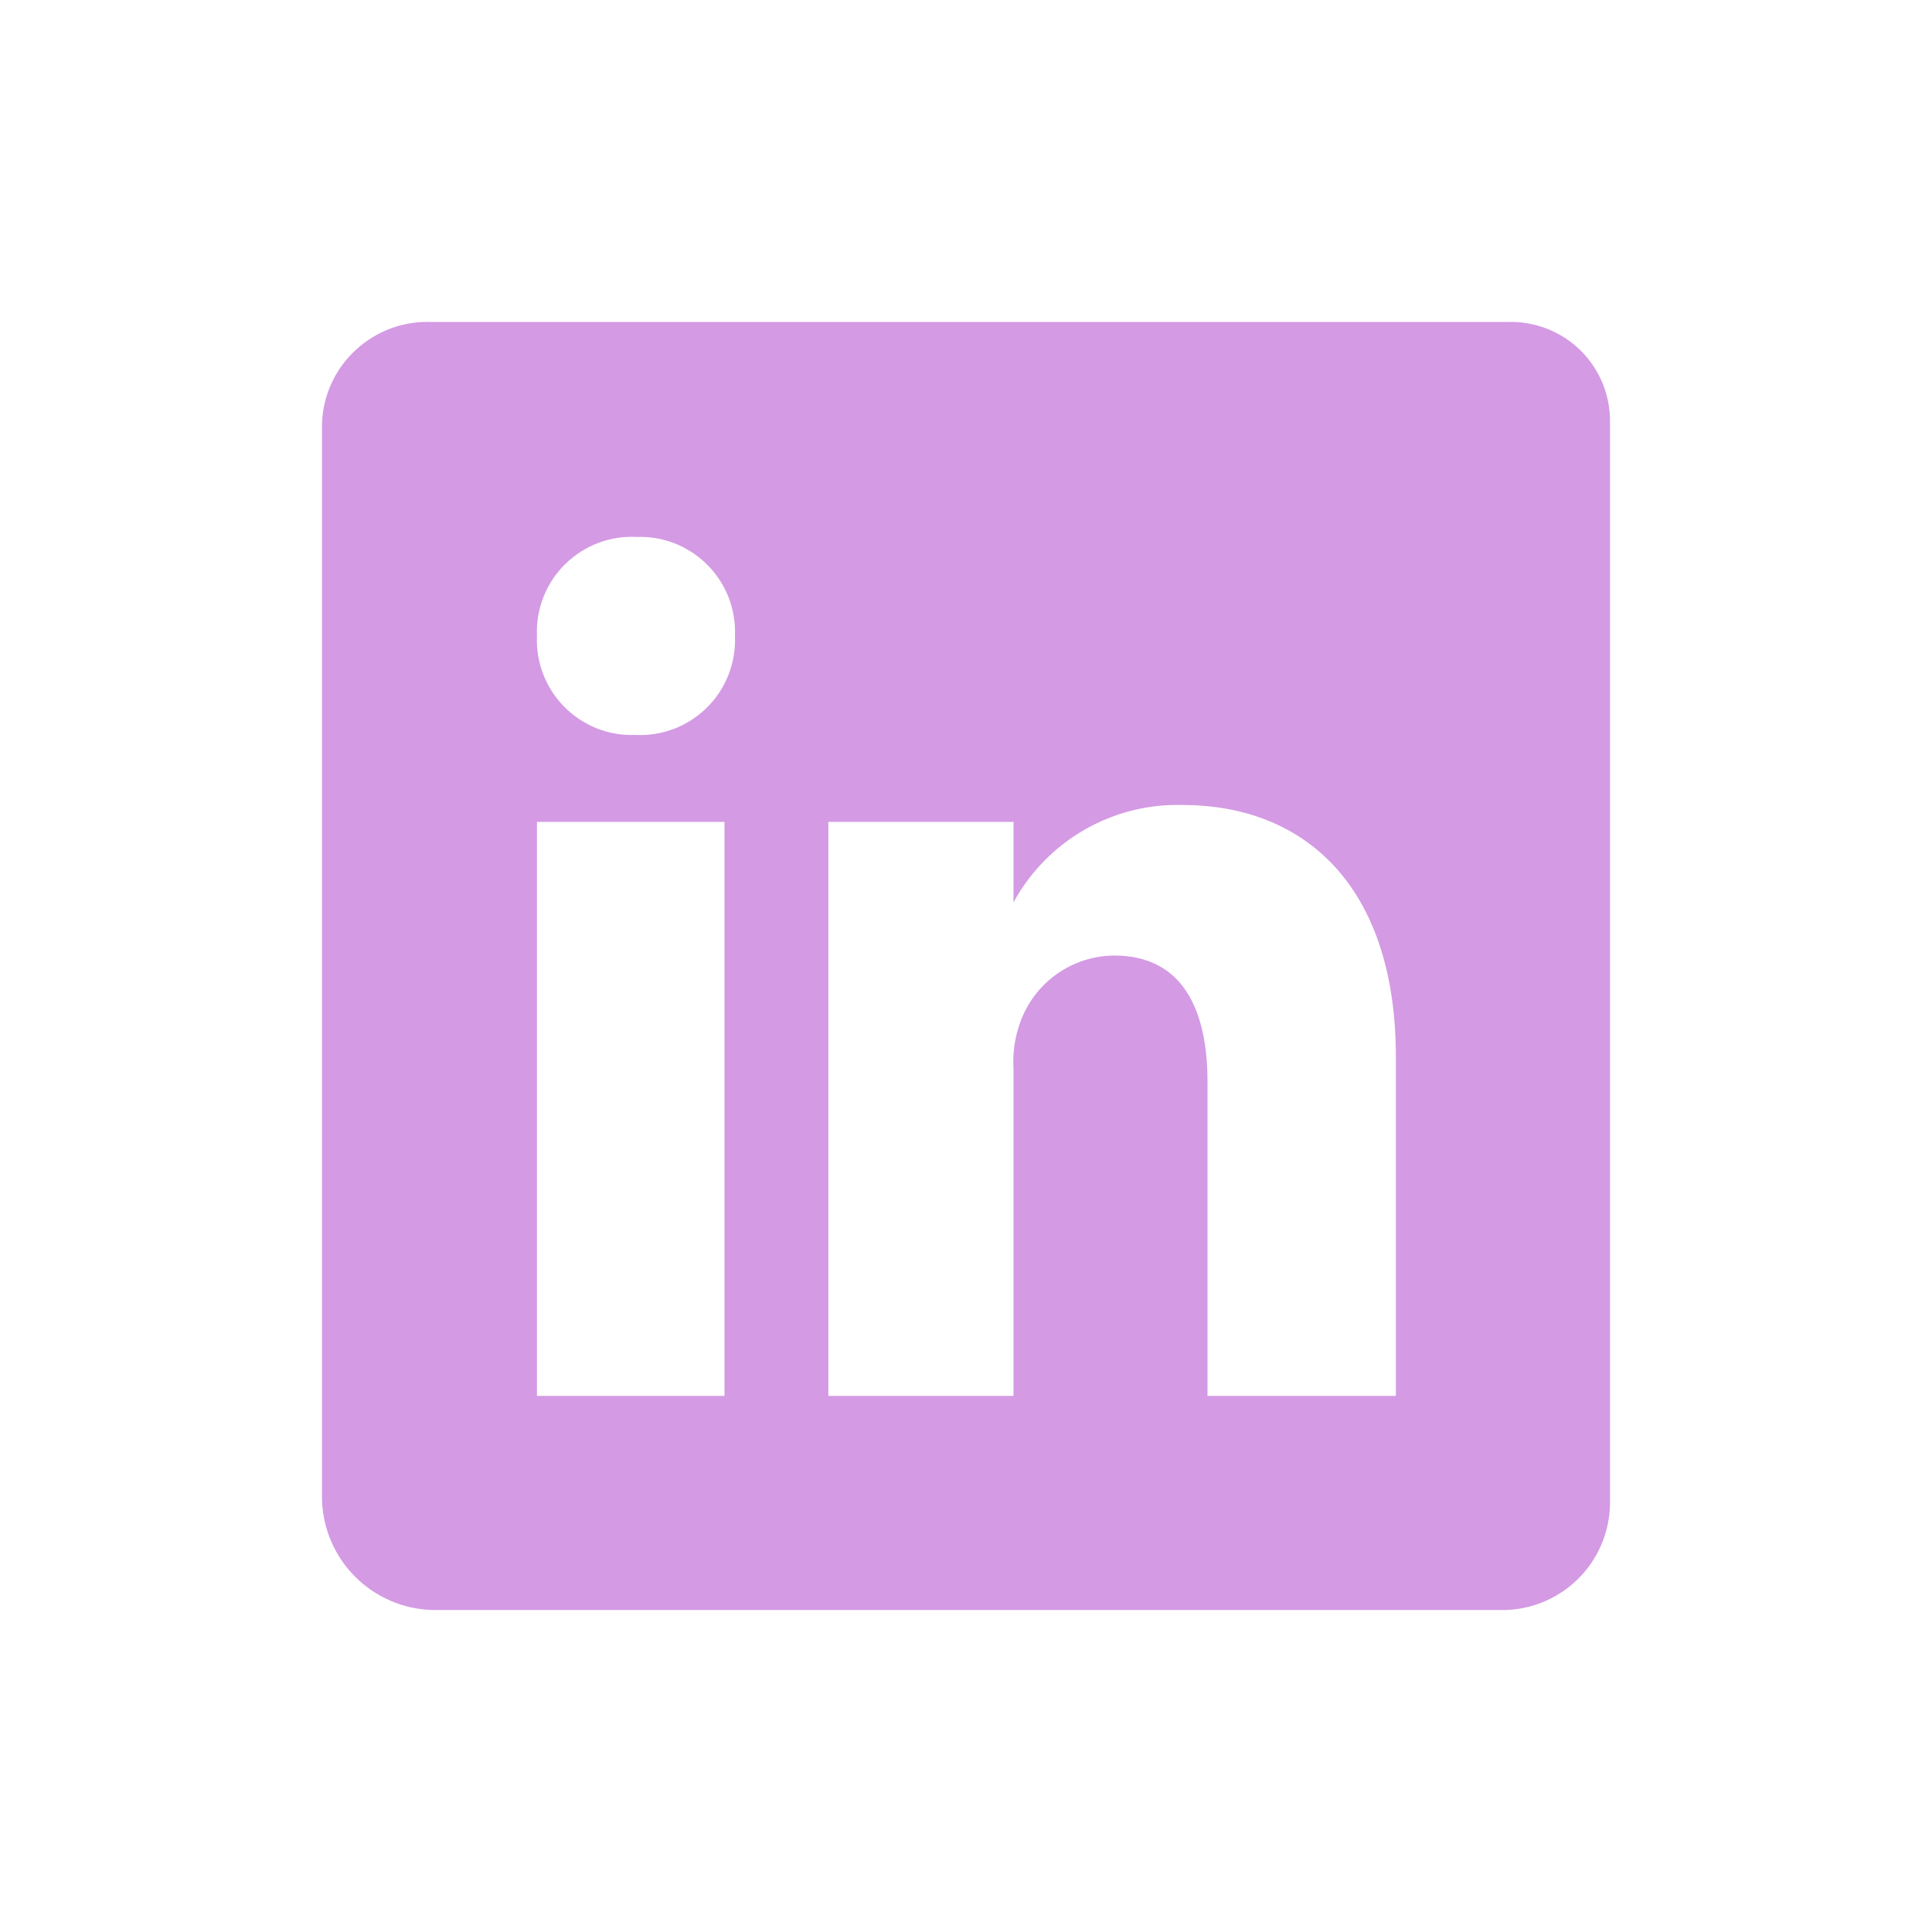
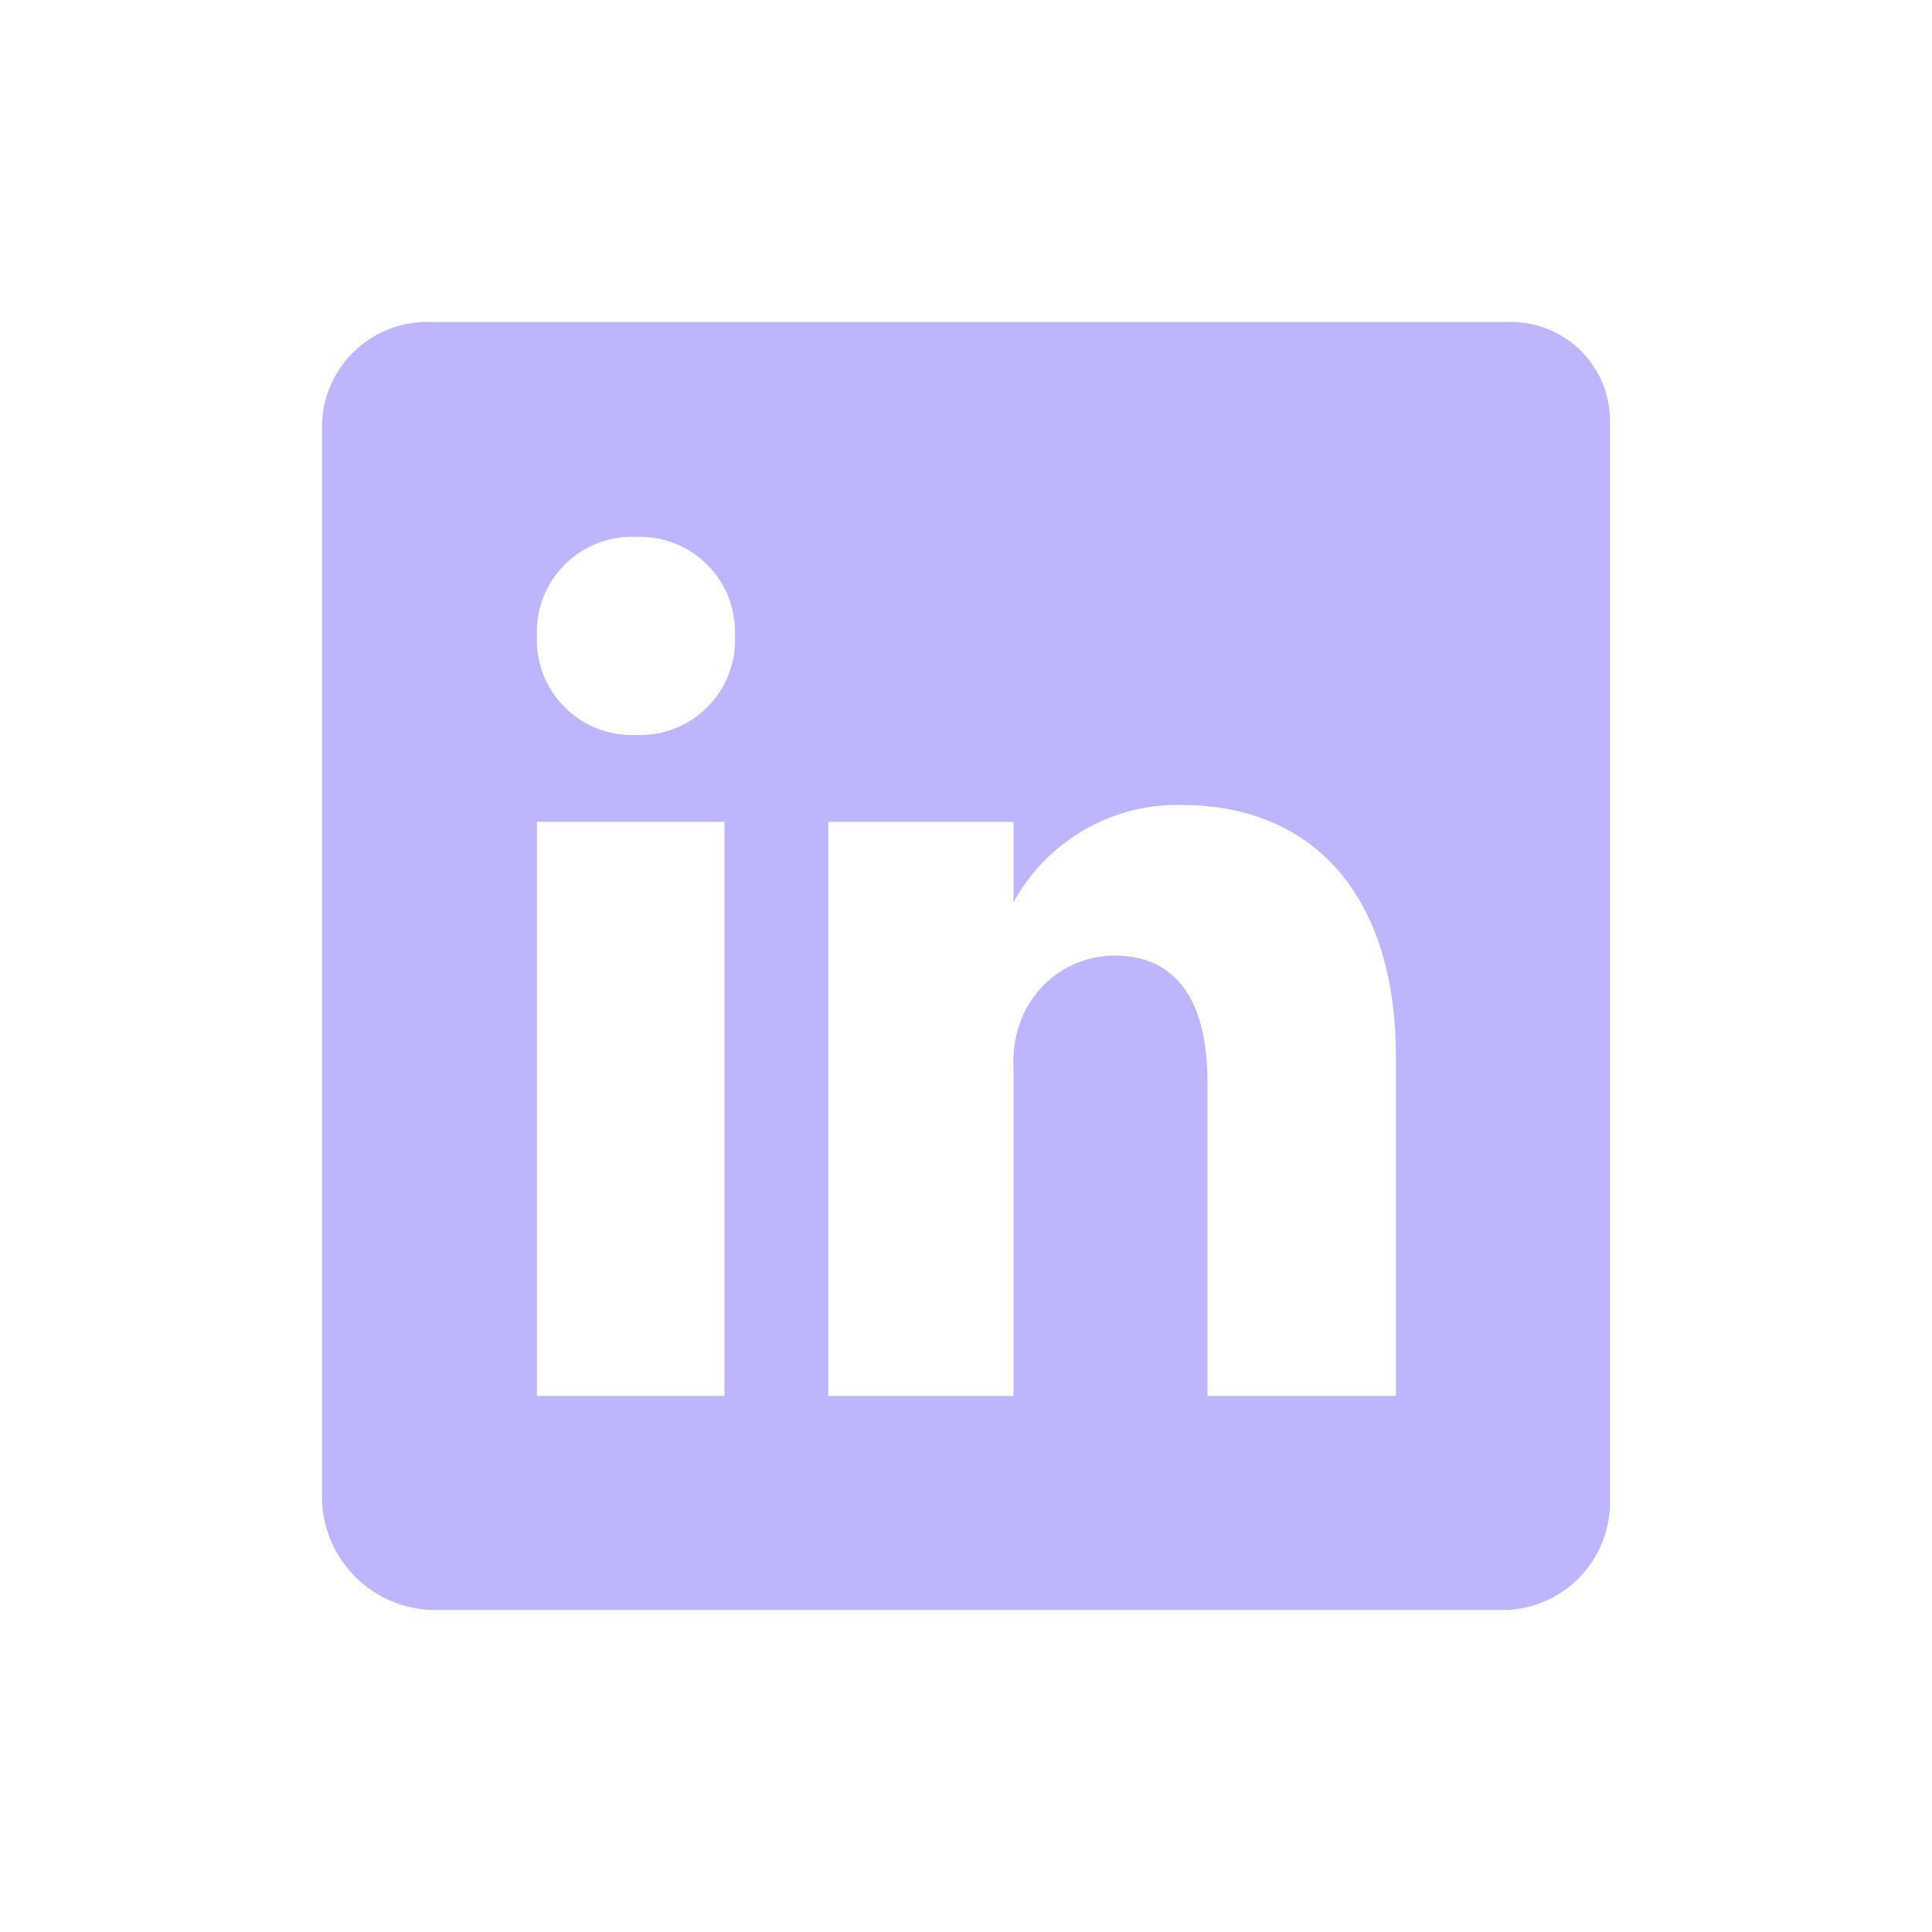
- <svg xmlns="http://www.w3.org/2000/svg" width="800px" height="800px" viewBox="0 0 24 24" fill="none">
+ <svg xmlns="http://www.w3.org/2000/svg" width="800px" height="800px" viewBox="0 0 24 24" fill="none" stroke="#">
  <g id="SVGRepo_bgCarrier" stroke-width="0" />
  <g id="SVGRepo_tracerCarrier" stroke-linecap="round" stroke-linejoin="round" />
  <g id="SVGRepo_iconCarrier">
-     <path d="M18.72 4H5.37C5.198 3.992 5.026 4.018 4.864 4.076C4.702 4.135 4.553 4.225 4.426 4.341C4.298 4.457 4.195 4.597 4.122 4.753C4.049 4.909 4.008 5.078 4 5.25V18.63C4.01 18.99 4.158 19.333 4.412 19.587C4.667 19.842 5.01 19.99 5.37 20H18.72C19.07 19.984 19.4 19.832 19.64 19.576C19.879 19.32 20.008 18.98 20 18.63V5.25C20.003 5.082 19.971 4.916 19.908 4.761C19.844 4.606 19.749 4.466 19.63 4.349C19.51 4.232 19.367 4.141 19.211 4.081C19.054 4.021 18.887 3.993 18.72 4ZM9 17.34H6.67V10.21H9V17.34ZM7.89 9.13C7.727 9.136 7.565 9.108 7.414 9.048C7.263 8.988 7.126 8.897 7.011 8.782C6.897 8.666 6.807 8.528 6.748 8.376C6.69 8.225 6.663 8.063 6.67 7.9C6.663 7.736 6.69 7.572 6.75 7.419C6.81 7.265 6.901 7.126 7.018 7.011C7.135 6.895 7.274 6.805 7.428 6.746C7.582 6.687 7.746 6.661 7.91 6.67C8.073 6.664 8.235 6.692 8.386 6.752C8.537 6.812 8.674 6.903 8.789 7.018C8.903 7.134 8.993 7.272 9.052 7.423C9.11 7.575 9.137 7.737 9.13 7.9C9.137 8.064 9.11 8.228 9.05 8.381C8.99 8.535 8.899 8.674 8.782 8.789C8.665 8.905 8.526 8.995 8.372 9.054C8.218 9.113 8.054 9.138 7.89 9.13ZM17.34 17.34H15V13.44C15 12.51 14.67 11.87 13.84 11.87C13.582 11.872 13.331 11.954 13.122 12.104C12.912 12.255 12.755 12.466 12.67 12.71C12.605 12.893 12.578 13.086 12.59 13.28V17.34H10.29V10.21H12.59V11.21C12.794 10.834 13.099 10.523 13.469 10.309C13.84 10.095 14.262 9.988 14.69 10C16.2 10 17.34 11 17.34 13.13V17.34Z" fill="#d49ae4" />
+     <path d="M18.72 4H5.37C5.198 3.992 5.026 4.018 4.864 4.076C4.702 4.135 4.553 4.225 4.426 4.341C4.298 4.457 4.195 4.597 4.122 4.753C4.049 4.909 4.008 5.078 4 5.25V18.63C4.01 18.99 4.158 19.333 4.412 19.587C4.667 19.842 5.01 19.99 5.37 20H18.72C19.07 19.984 19.4 19.832 19.64 19.576C19.879 19.32 20.008 18.98 20 18.63V5.25C20.003 5.082 19.971 4.916 19.908 4.761C19.844 4.606 19.749 4.466 19.63 4.349C19.51 4.232 19.367 4.141 19.211 4.081C19.054 4.021 18.887 3.993 18.72 4ZM9 17.34H6.67V10.21H9V17.34ZM7.89 9.13C7.727 9.136 7.565 9.108 7.414 9.048C7.263 8.988 7.126 8.897 7.011 8.782C6.897 8.666 6.807 8.528 6.748 8.376C6.69 8.225 6.663 8.063 6.67 7.9C6.663 7.736 6.69 7.572 6.75 7.419C6.81 7.265 6.901 7.126 7.018 7.011C7.135 6.895 7.274 6.805 7.428 6.746C7.582 6.687 7.746 6.661 7.91 6.67C8.073 6.664 8.235 6.692 8.386 6.752C8.537 6.812 8.674 6.903 8.789 7.018C8.903 7.134 8.993 7.272 9.052 7.423C9.11 7.575 9.137 7.737 9.13 7.9C9.137 8.064 9.11 8.228 9.05 8.381C8.99 8.535 8.899 8.674 8.782 8.789C8.665 8.905 8.526 8.995 8.372 9.054C8.218 9.113 8.054 9.138 7.89 9.13ZM17.34 17.34H15V13.44C15 12.51 14.67 11.87 13.84 11.87C13.582 11.872 13.331 11.954 13.122 12.104C12.912 12.255 12.755 12.466 12.67 12.71C12.605 12.893 12.578 13.086 12.59 13.28V17.34H10.29V10.21H12.59V11.21C12.794 10.834 13.099 10.523 13.469 10.309C13.84 10.095 14.262 9.988 14.69 10C16.2 10 17.34 11 17.34 13.13V17.34Z" fill="#BEB6FC" />
  </g>
</svg>
